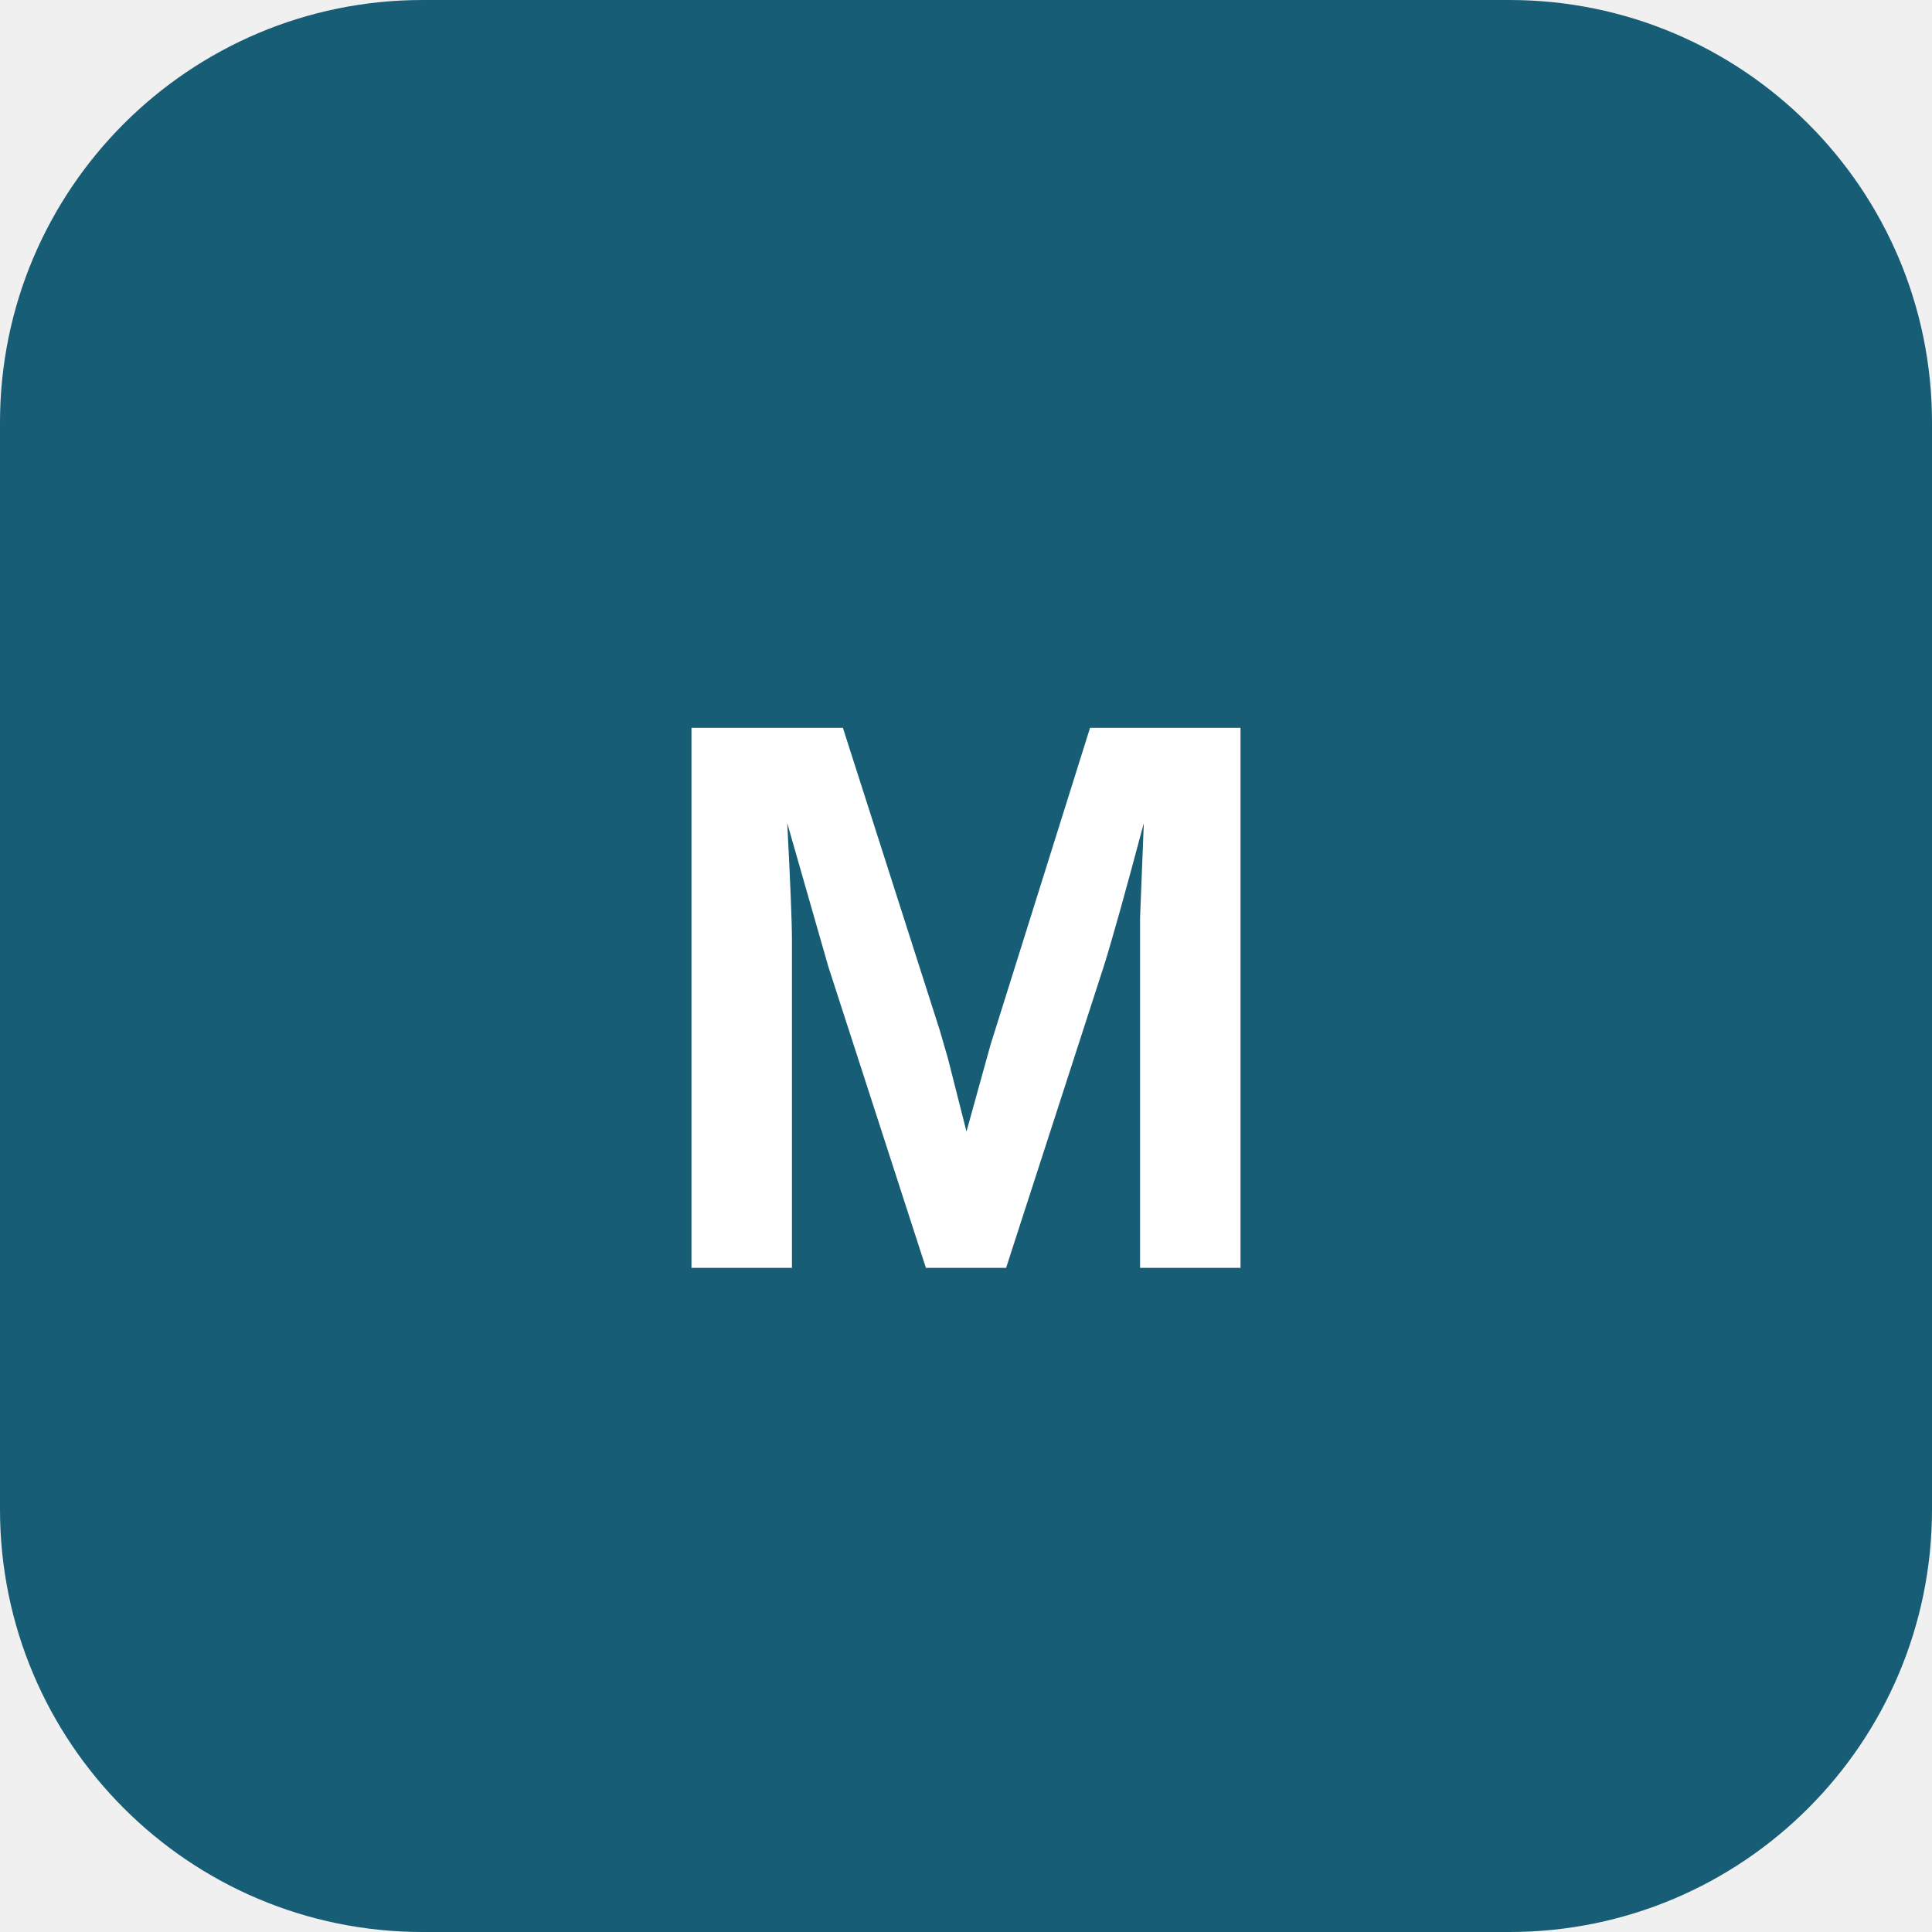
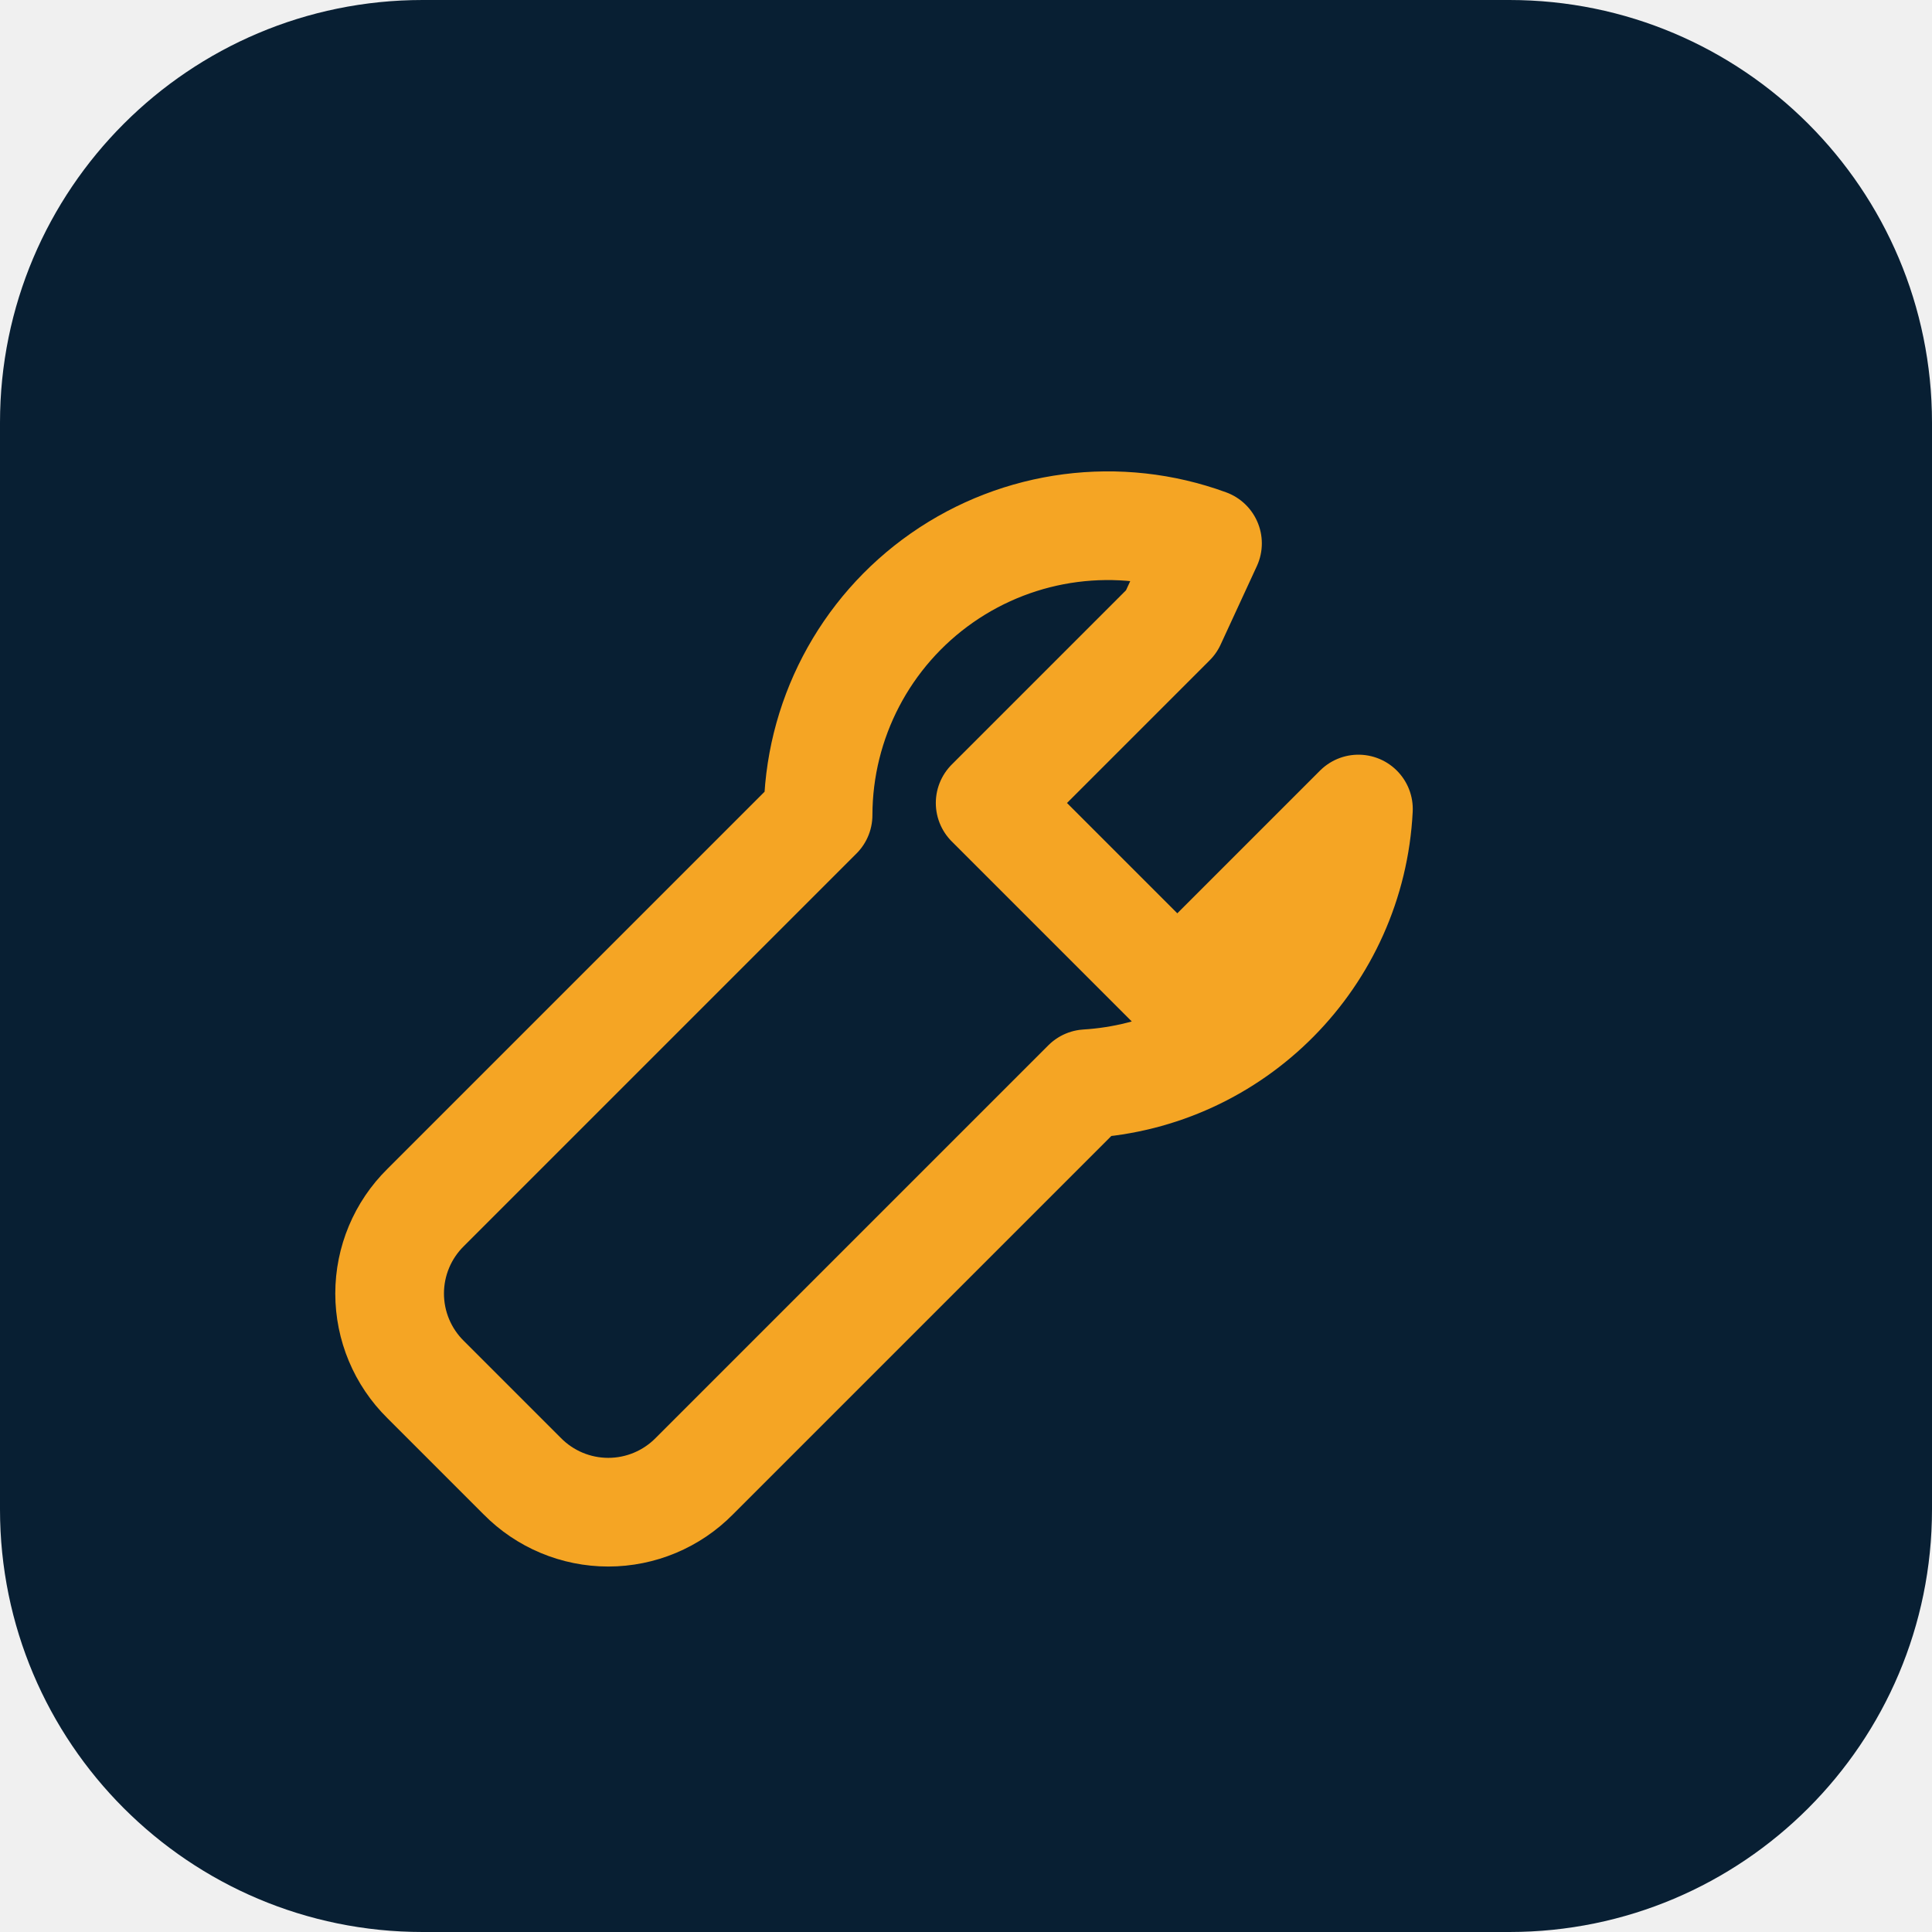
<svg xmlns="http://www.w3.org/2000/svg" viewBox="0 0 64 64" width="64" height="64">
-   <rect width="64" height="64" rx="14" fill="#165D75" />
-   <text x="32" y="42" font-family="Arial, sans-serif" font-size="26" font-weight="800" fill="#fff" text-anchor="middle">M</text>
+   <rect width="64" height="64" rx="14" fill="#081F33" />
+   <path d="M40 18a9.6 9.6 0 0 0-12.9 9l-13 13a4 4 0 0 0 0 5.7l3.2 3.2a4 4 0 0 0 5.7 0l13-13A9.6 9.6 0 0 0 45 26.8l-6 6-6.2-6.2 6-6z" fill="none" stroke="#F5A524" stroke-width="3.6" stroke-linecap="round" stroke-linejoin="round" />
</svg>
